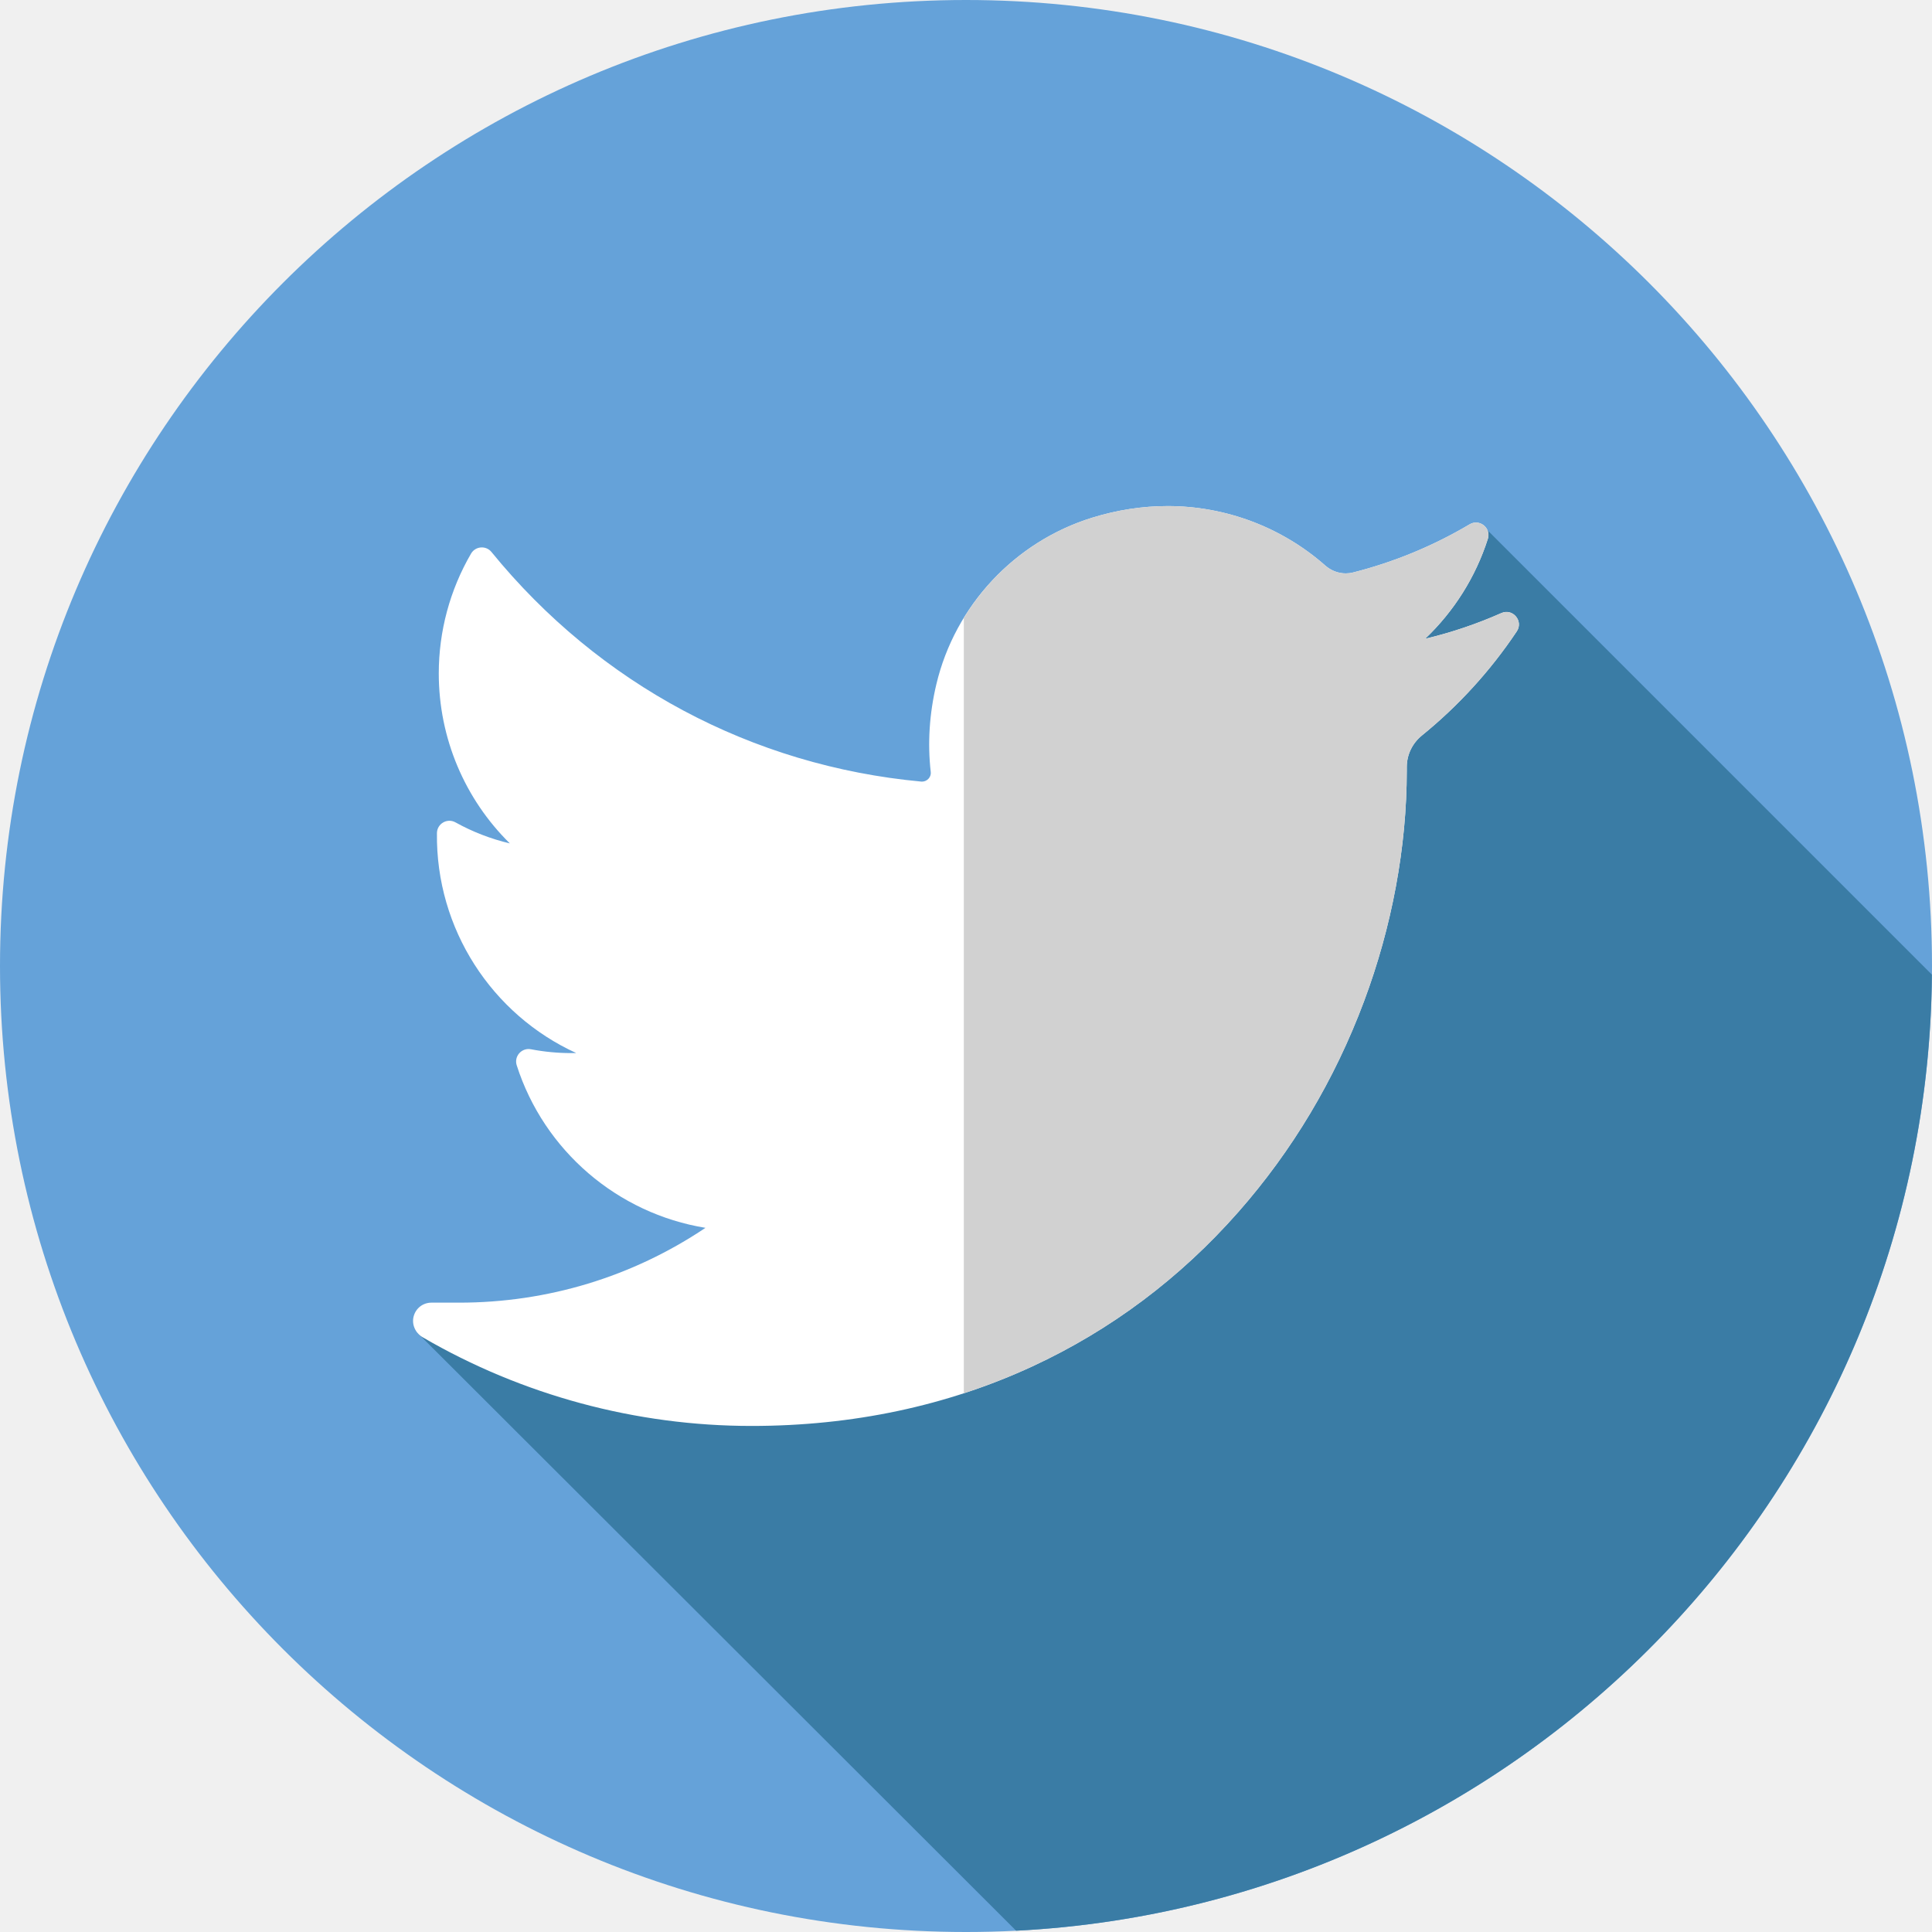
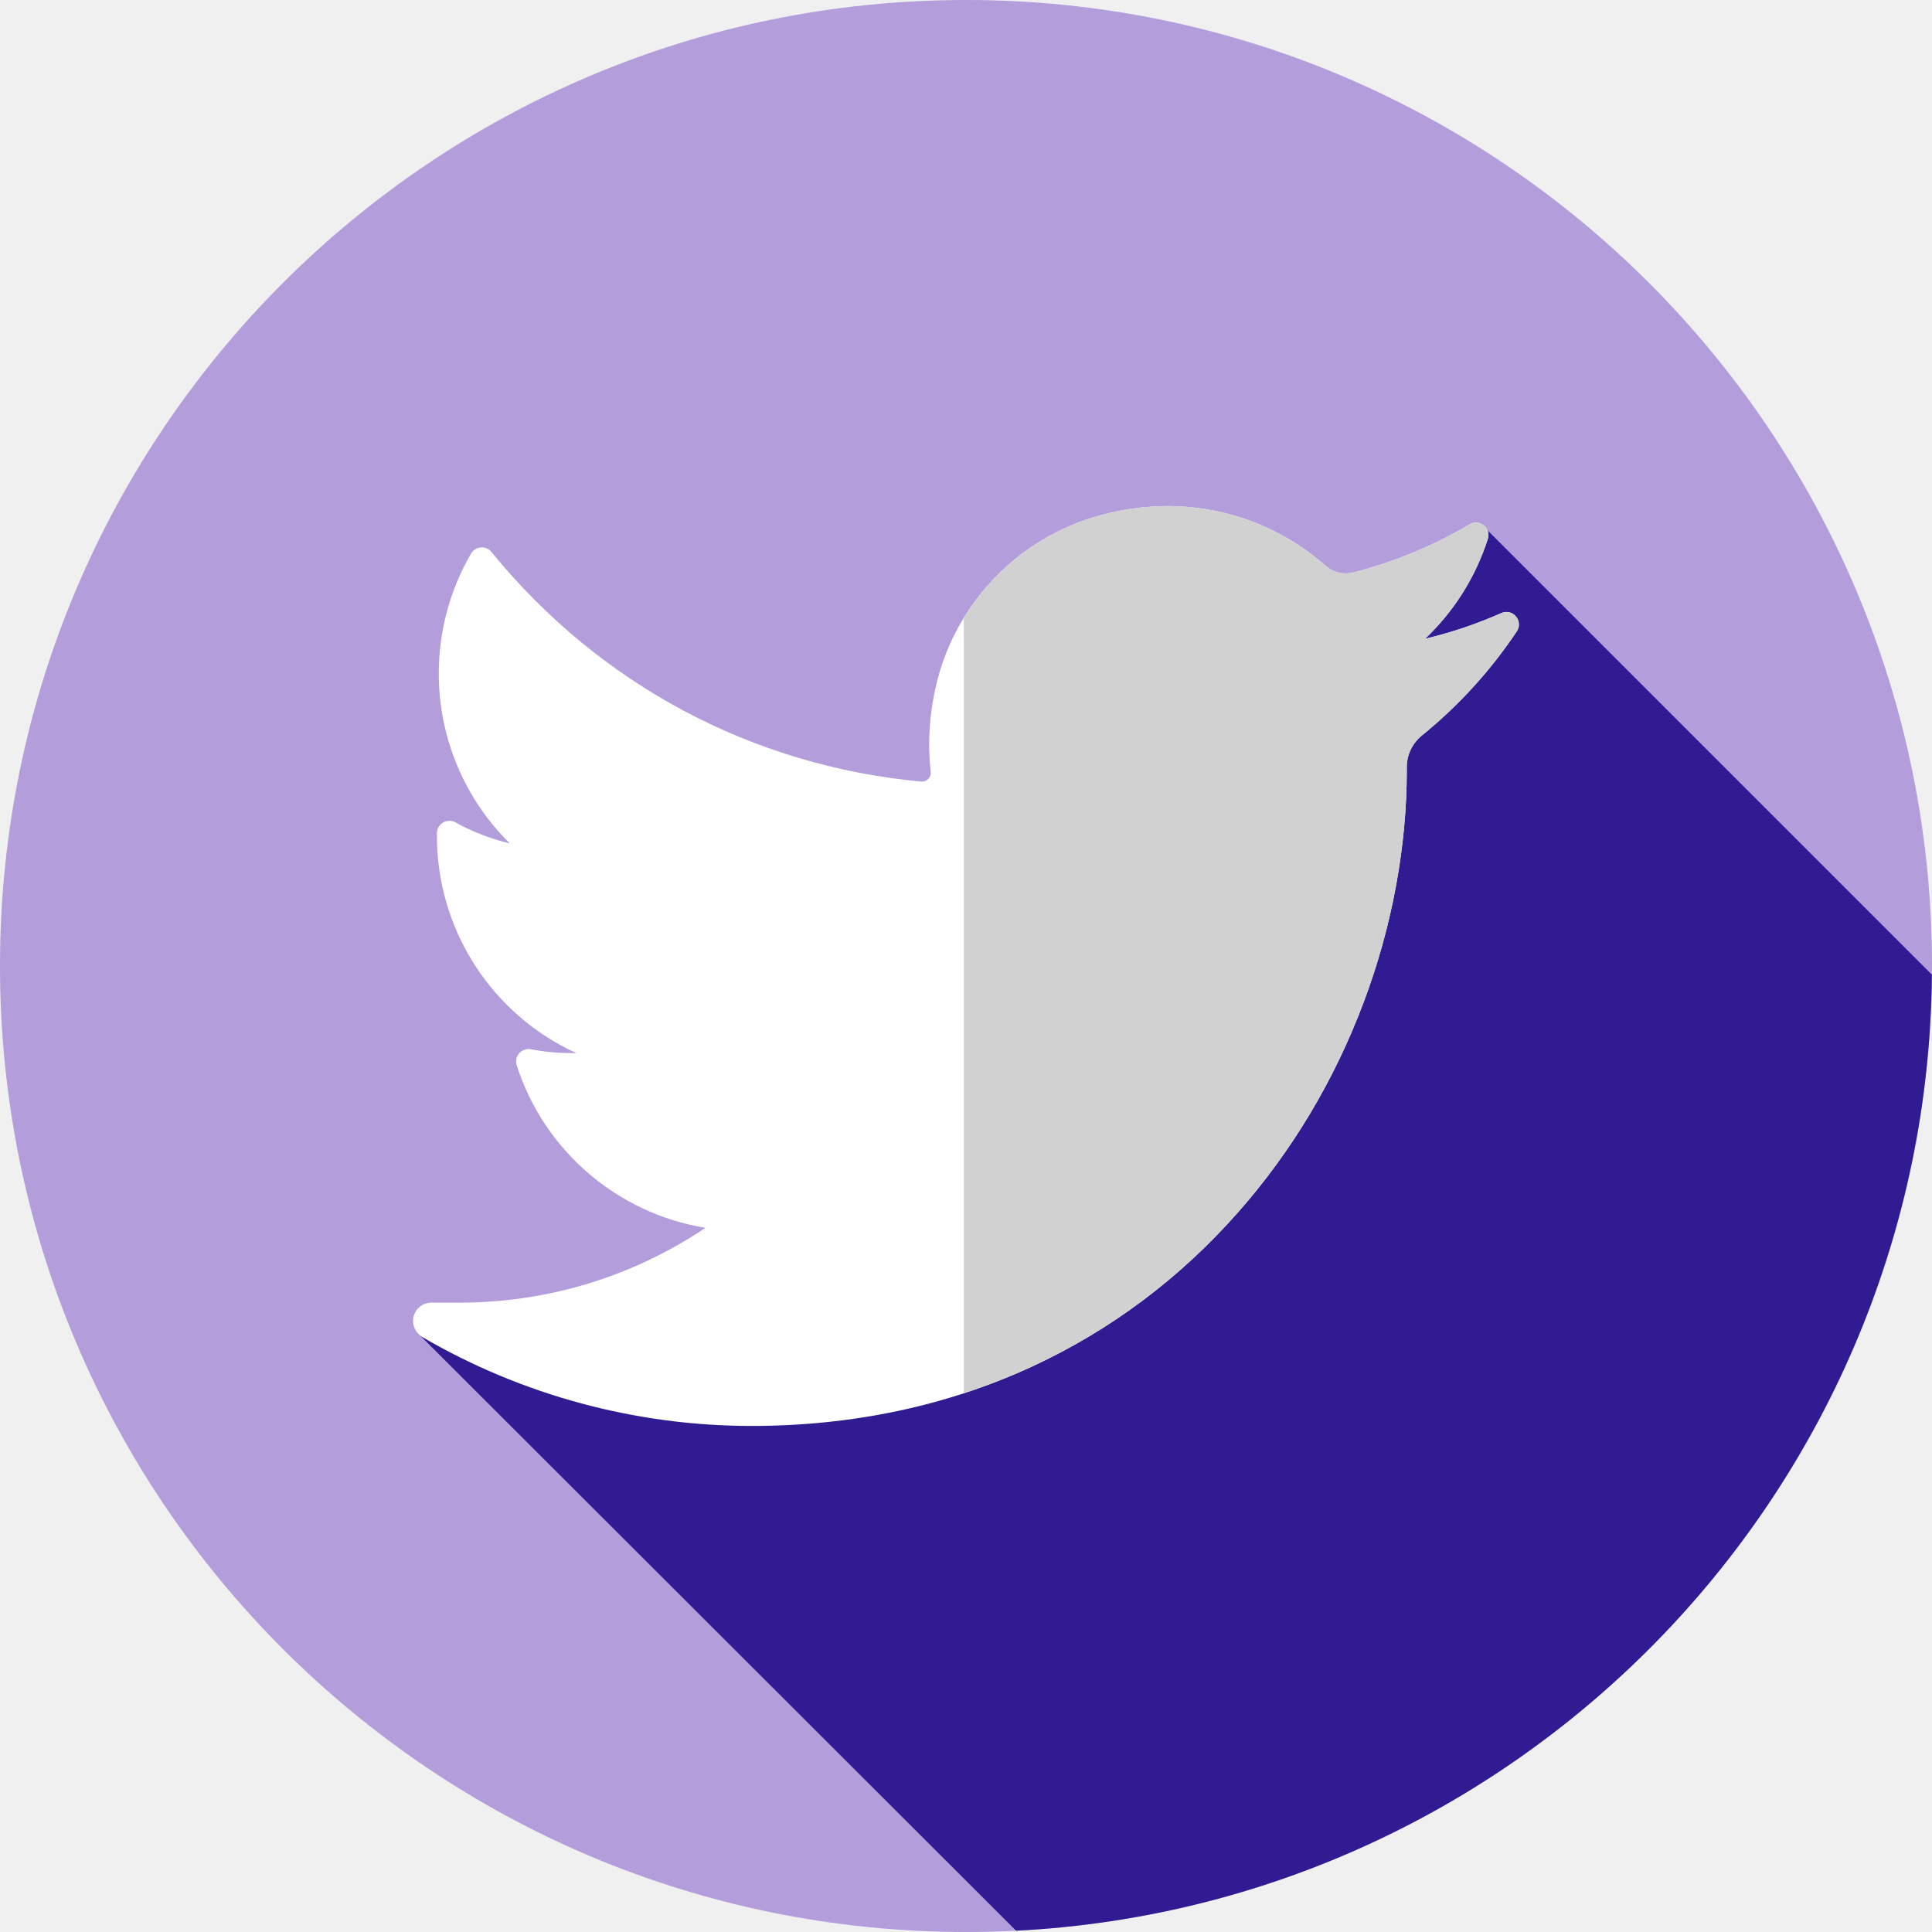
<svg xmlns="http://www.w3.org/2000/svg" version="1.1" id="Layer_1" x="0px" y="0px" viewBox="0 0 512 512" style="enable-background:new 0 0 512 512;" xml:space="preserve">
-   <circle style="fill:#65A2D9;" cx="256" cy="256" r="256" />
-   <path style="fill:#3A7CA5;" d="M393.014,139.326c-26.703,23.169-53.253,43.475-74.954,71.852  c-53.381,64.372-118.613,155.7-207.386,142.086l158.61,158.396c134.456-6.873,241.497-117.493,242.686-253.376L393.014,139.326z" />
+   <circle style="fill:#b39ddb;" cx="256" cy="256" r="256" />
+   <path style="fill:#311b92;" d="M393.014,139.326c-26.703,23.169-53.253,43.475-74.954,71.852  c-53.381,64.372-118.613,155.7-207.386,142.086l158.61,158.396c134.456-6.873,241.497-117.493,242.686-253.376L393.014,139.326z" />
  <path style="fill:#FFFFFF;" d="M397.872,162.471c-6.513,2.889-13.271,5.167-20.208,6.815c7.644-7.261,13.39-16.346,16.631-26.484  c0.926-2.893-2.219-5.398-4.832-3.848c-9.65,5.725-20.044,10.016-30.894,12.762c-0.628,0.16-1.276,0.24-1.929,0.24  c-1.979,0-3.896-0.733-5.411-2.065c-11.542-10.174-26.39-15.777-41.805-15.777c-6.672,0-13.405,1.04-20.016,3.091  c-20.487,6.353-36.295,23.254-41.257,44.103c-1.86,7.818-2.362,15.648-1.496,23.264c0.097,0.876-0.314,1.486-0.569,1.772  c-0.45,0.502-1.084,0.791-1.745,0.791c-0.072,0-0.15-0.003-0.224-0.01c-44.846-4.168-85.287-25.772-113.869-60.837  c-1.455-1.789-4.253-1.569-5.415,0.422c-5.596,9.606-8.554,20.589-8.554,31.766c0,17.127,6.884,33.27,18.837,45.039  c-5.027-1.193-9.893-3.07-14.414-5.582c-2.188-1.214-4.877,0.35-4.908,2.851c-0.31,25.445,14.588,48.087,36.905,58.282  c-0.45,0.01-0.9,0.014-1.35,0.014c-3.537,0-7.121-0.338-10.645-1.015c-2.463-0.467-4.532,1.867-3.768,4.253  c7.246,22.618,26.717,39.288,50.021,43.07c-19.339,12.983-41.863,19.83-65.302,19.83l-7.306-0.003c-2.255,0-4.16,1.469-4.73,3.65  c-0.565,2.145,0.474,4.413,2.396,5.53c26.412,15.372,56.541,23.495,87.138,23.495c26.784,0,51.838-5.313,74.466-15.798  c20.745-9.609,39.076-23.345,54.486-40.827c14.357-16.286,25.581-35.085,33.365-55.879c7.418-19.816,11.34-40.967,11.34-61.154  v-0.964c0-3.241,1.465-6.291,4.024-8.37c9.706-7.882,18.16-17.158,25.122-27.572C403.796,164.578,400.896,161.13,397.872,162.471  L397.872,162.471z" />
  <path style="fill:#D1D1D1;" d="M397.872,162.471c-6.515,2.889-13.271,5.167-20.208,6.815c7.644-7.261,13.39-16.346,16.632-26.484  c0.926-2.893-2.219-5.398-4.832-3.848c-9.65,5.725-20.044,10.016-30.894,12.762c-0.628,0.16-1.276,0.24-1.929,0.24  c-1.979,0-3.896-0.733-5.411-2.065c-11.542-10.174-26.39-15.777-41.805-15.777c-6.671,0-13.405,1.04-20.016,3.091  c-14.322,4.441-26.343,14.048-33.985,26.546v205.477c6.222-2.029,12.293-4.403,18.198-7.139  c20.745-9.609,39.076-23.345,54.486-40.827c14.357-16.287,25.581-35.085,33.365-55.879c7.418-19.816,11.34-40.967,11.34-61.154  v-0.964c0-3.241,1.465-6.291,4.024-8.37c9.706-7.882,18.16-17.158,25.122-27.572C403.796,164.578,400.896,161.13,397.872,162.471z" />
  <g>
</g>
  <g>
</g>
  <g>
</g>
  <g>
</g>
  <g>
</g>
  <g>
</g>
  <g>
</g>
  <g>
</g>
  <g>
</g>
  <g>
</g>
  <g>
</g>
  <g>
</g>
  <g>
</g>
  <g>
</g>
  <g>
</g>
</svg>
